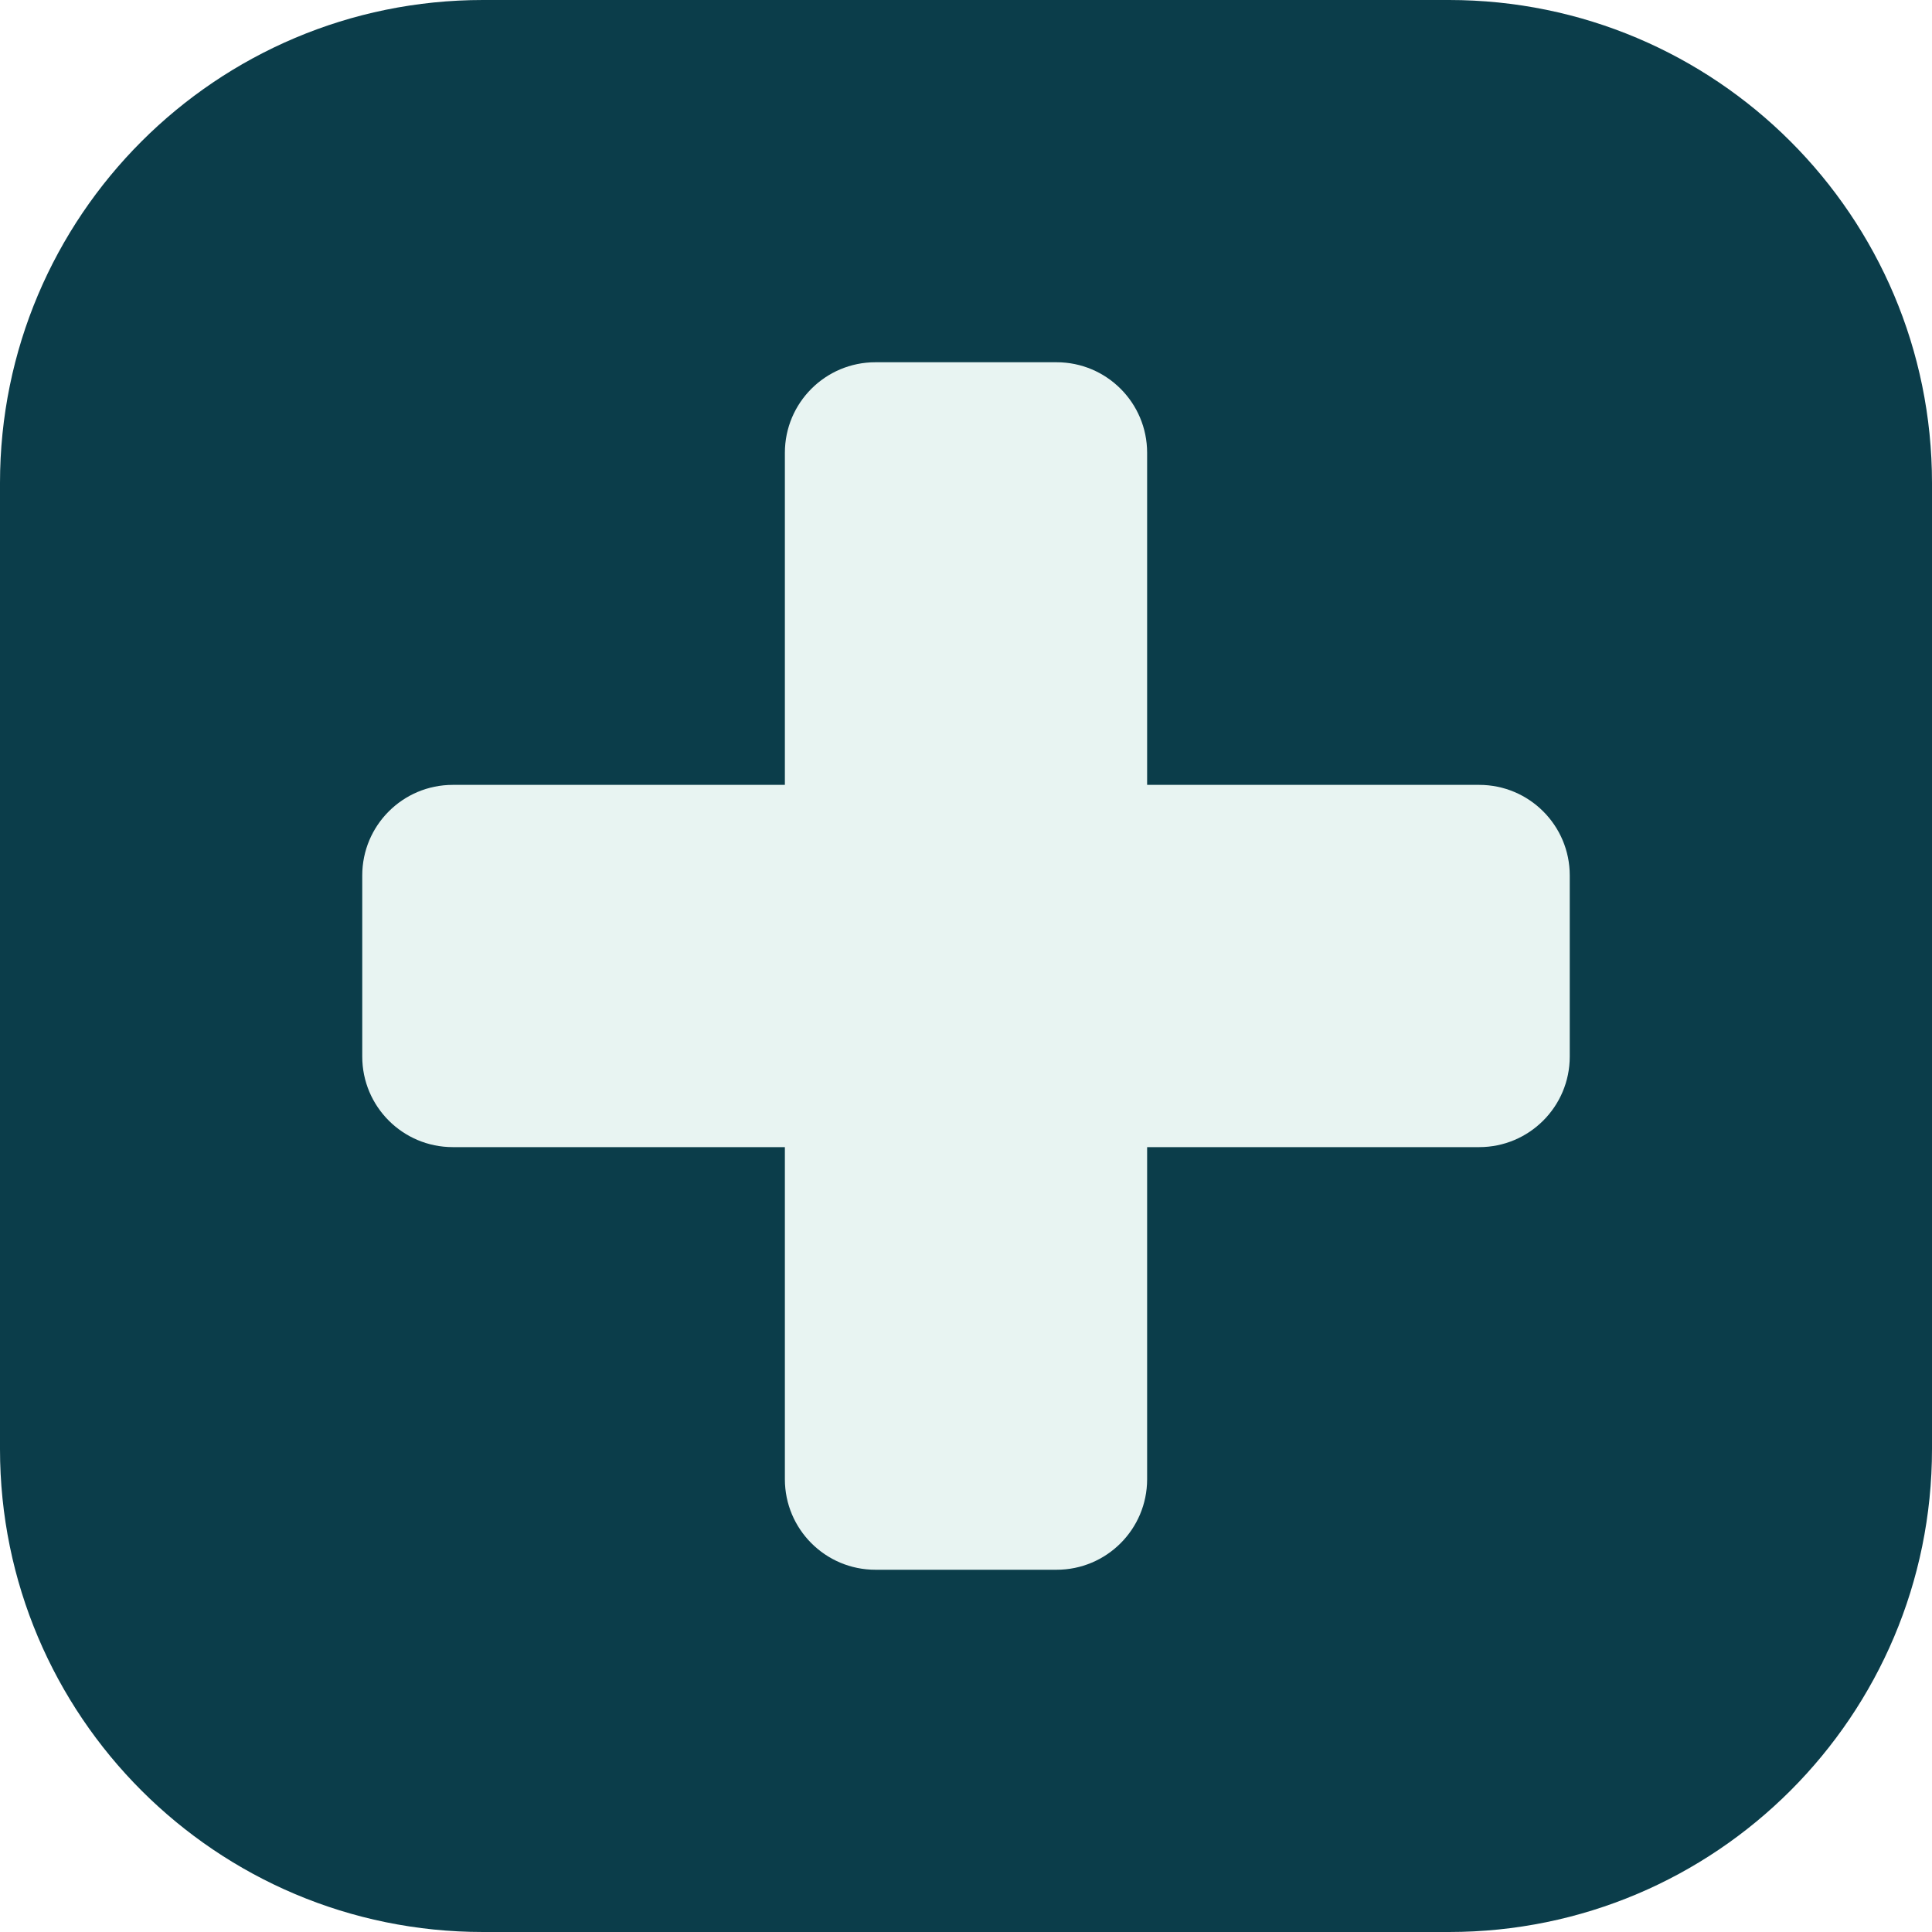
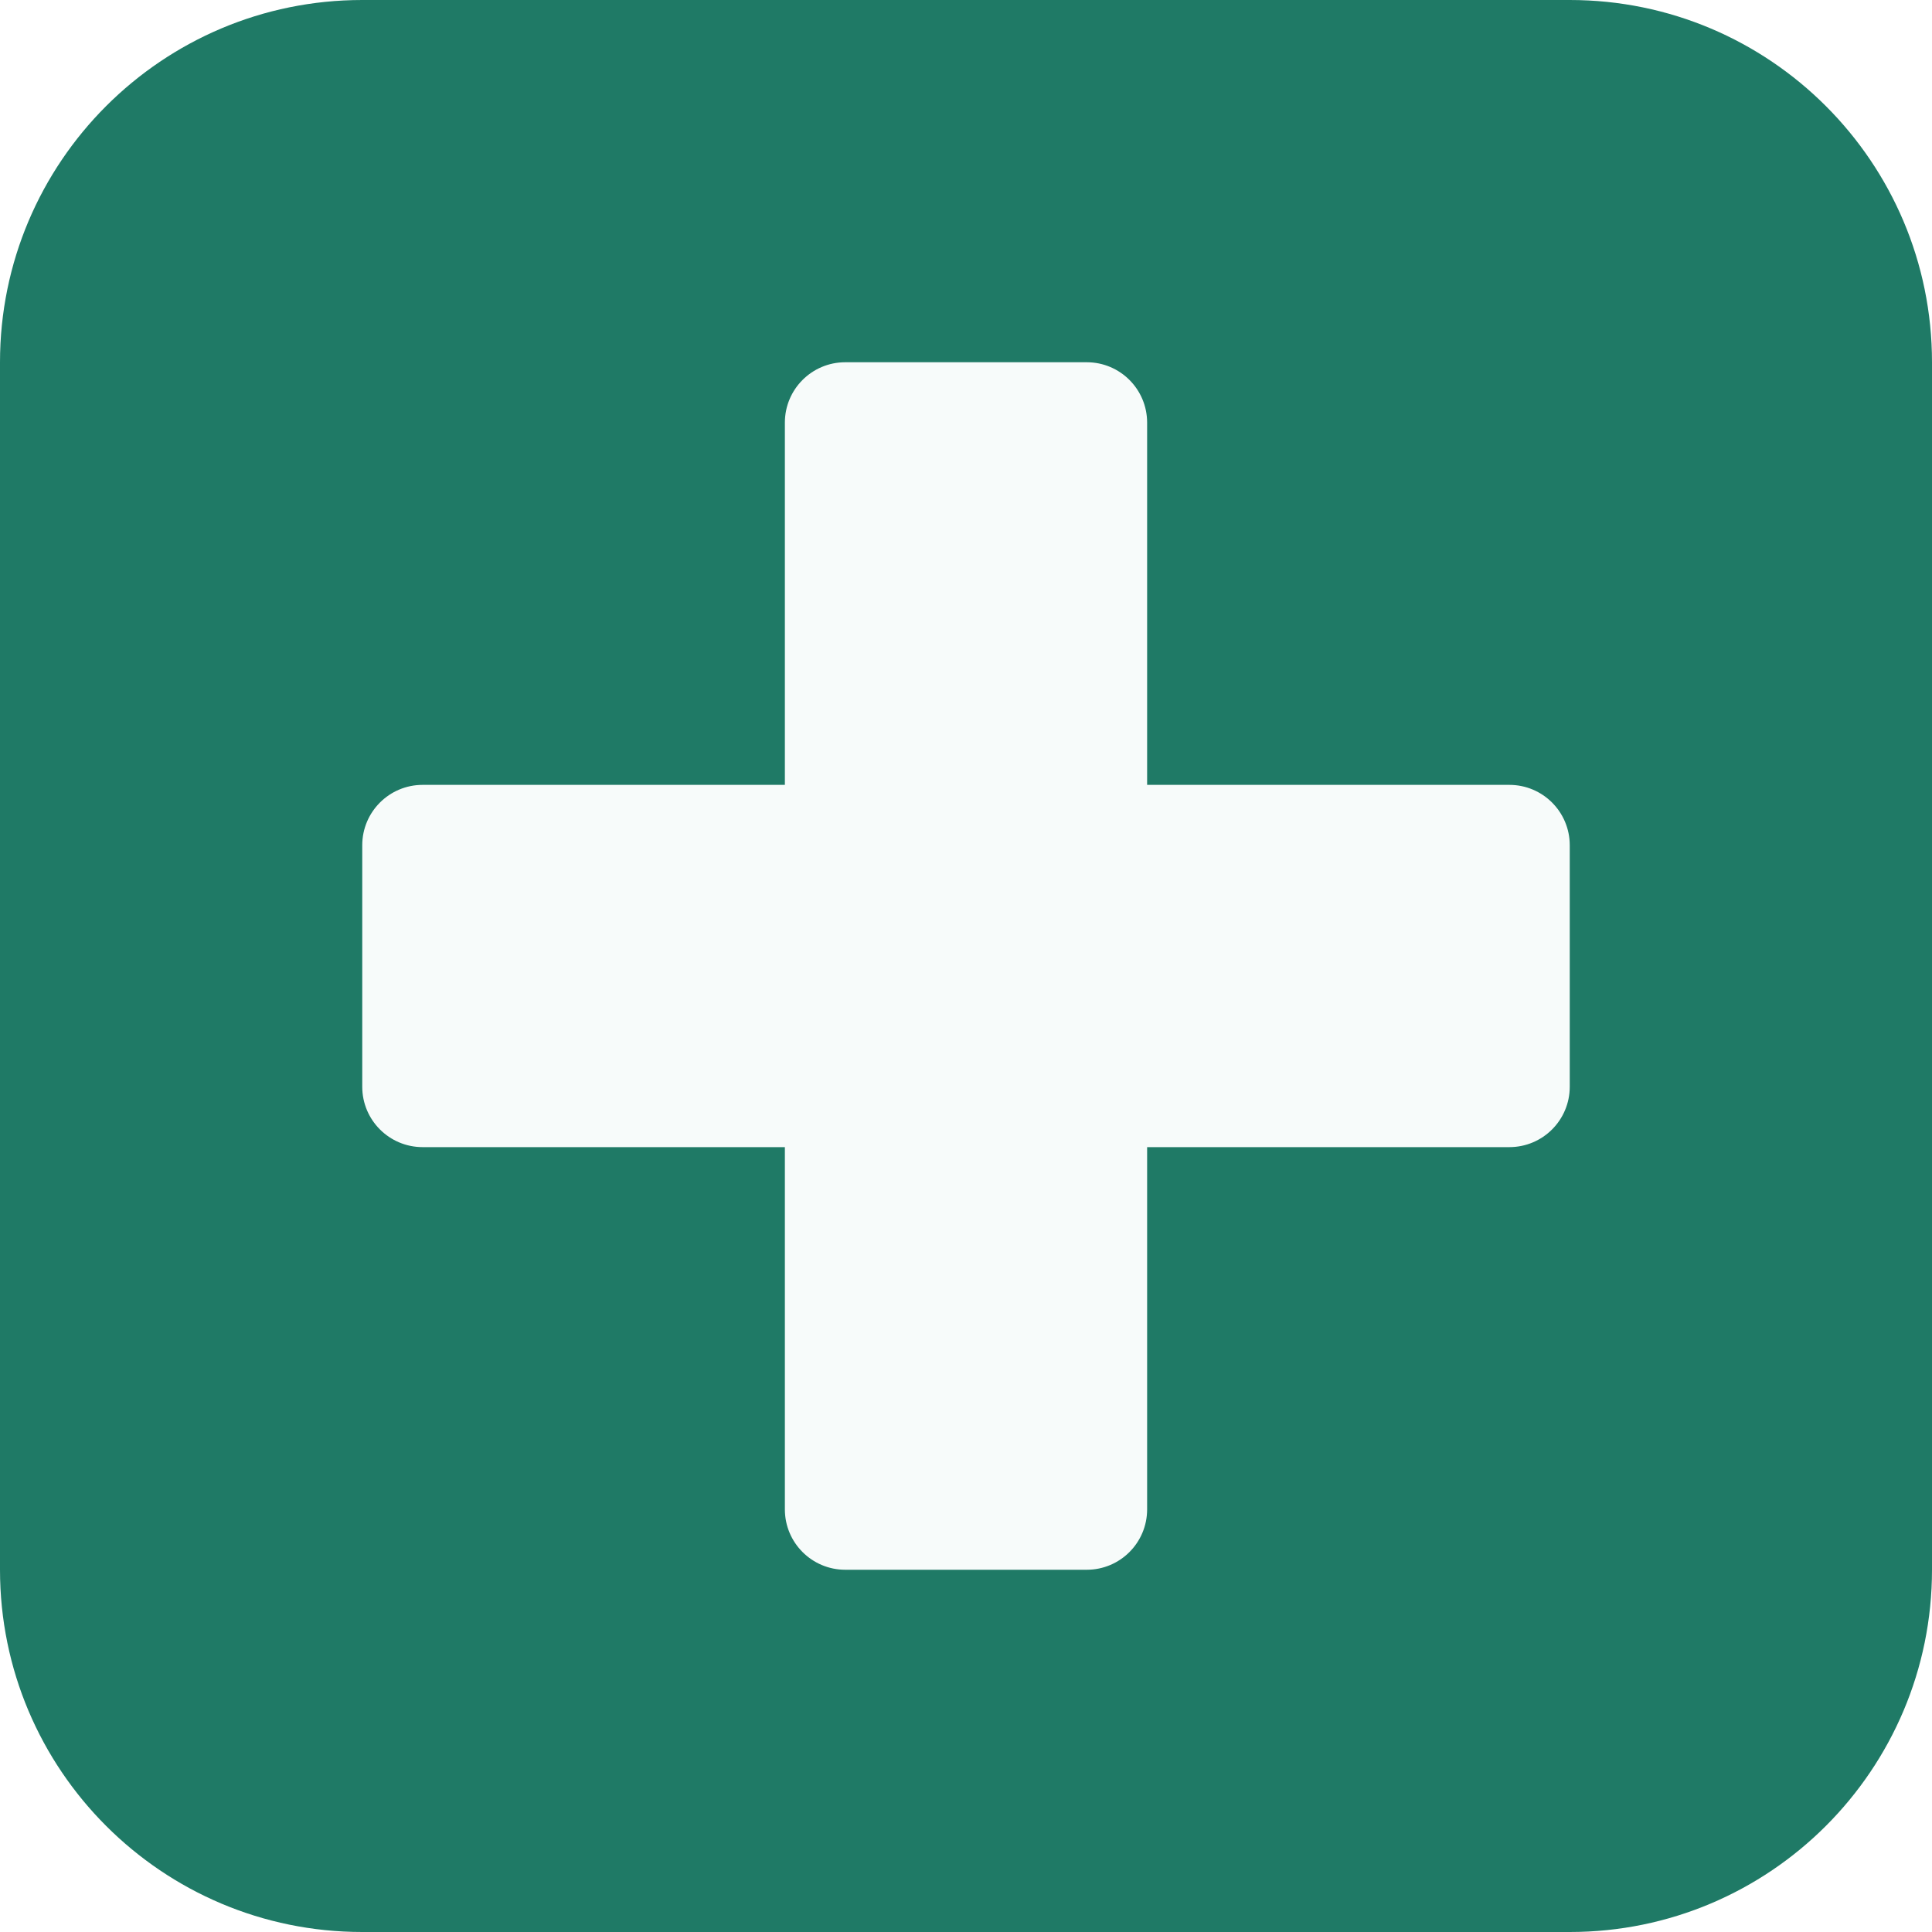
- <svg xmlns="http://www.w3.org/2000/svg" viewBox="0 0 64 64" role="img" aria-label="Central Pharmacy cross">
-   <rect width="64" height="64" rx="16" fill="#0b3d4a" />
-   <rect x="26" y="12" width="12" height="40" rx="3" fill="#e8f4f2" />
-   <rect x="12" y="26" width="40" height="12" rx="3" fill="#e8f4f2" />
+ <svg xmlns="http://www.w3.org/2000/svg" viewBox="0 0 64 64" role="img" aria-label="Central Pharmacy">
+   <rect width="64" height="64" rx="12" fill="#1f7a66" />
+   <rect x="26" y="12" width="12" height="40" rx="2" fill="#f7fbfa" />
+   <rect x="12" y="26" width="40" height="12" rx="2" fill="#f7fbfa" />
</svg>
